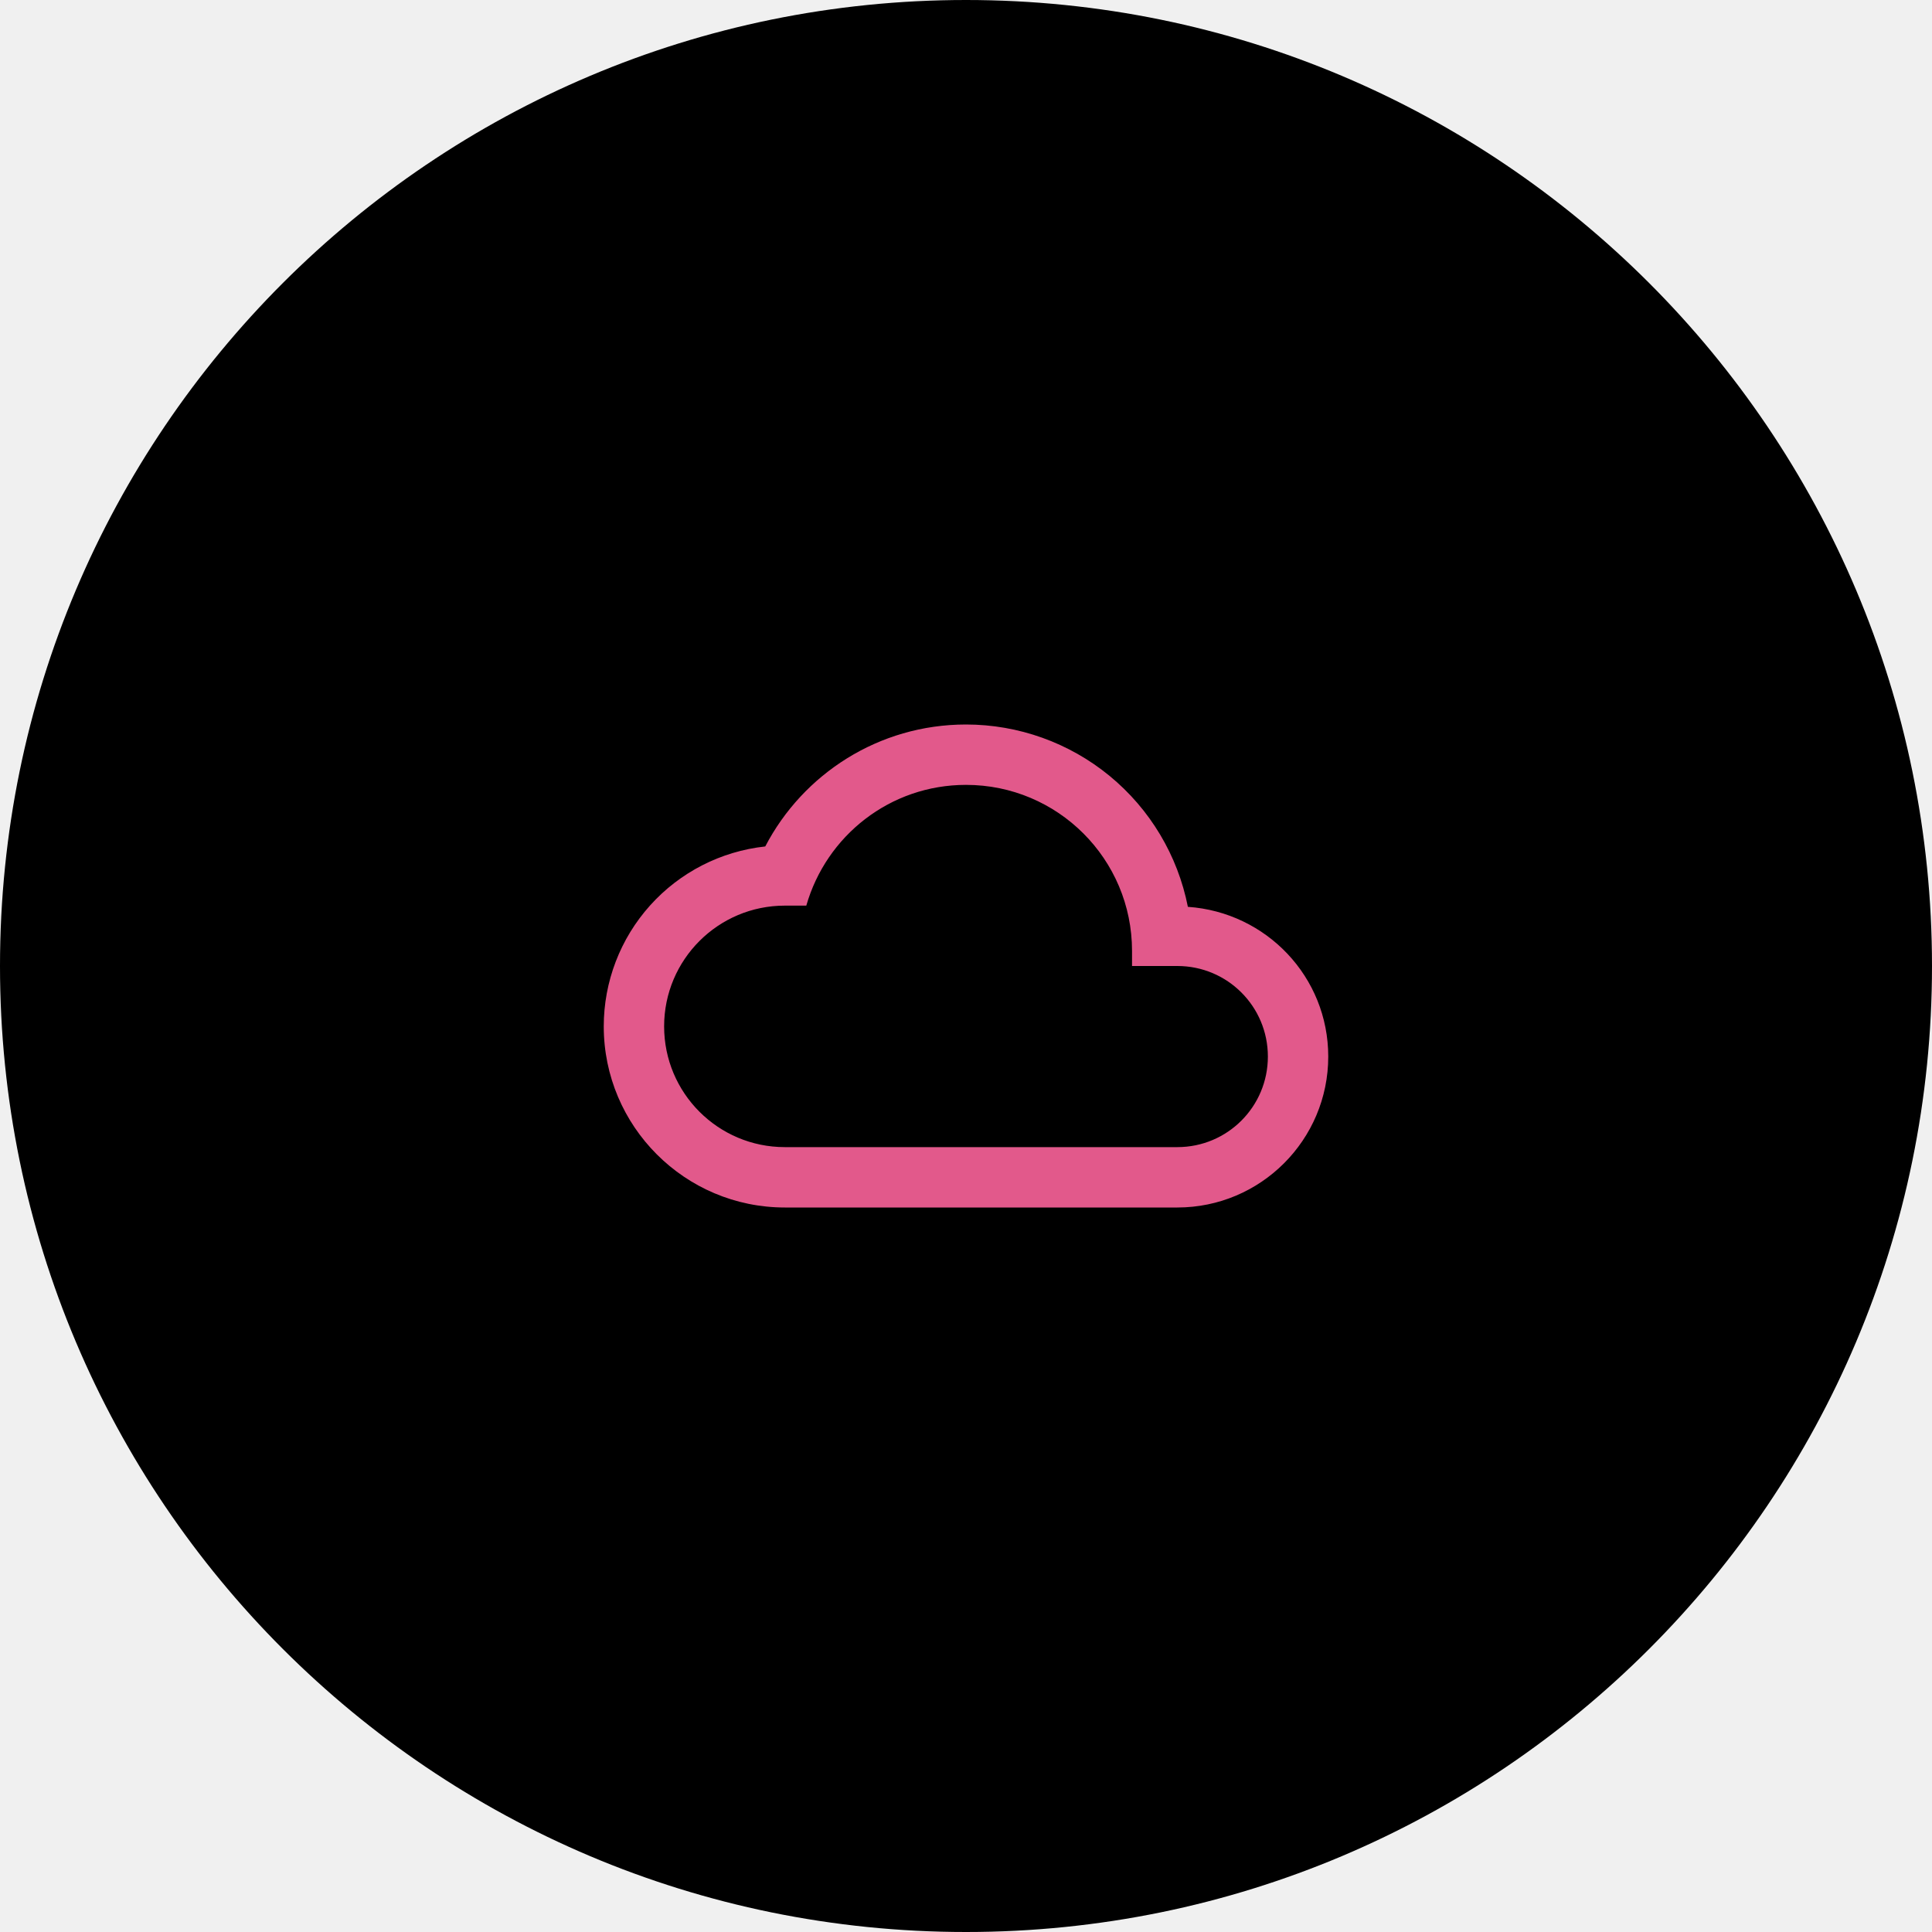
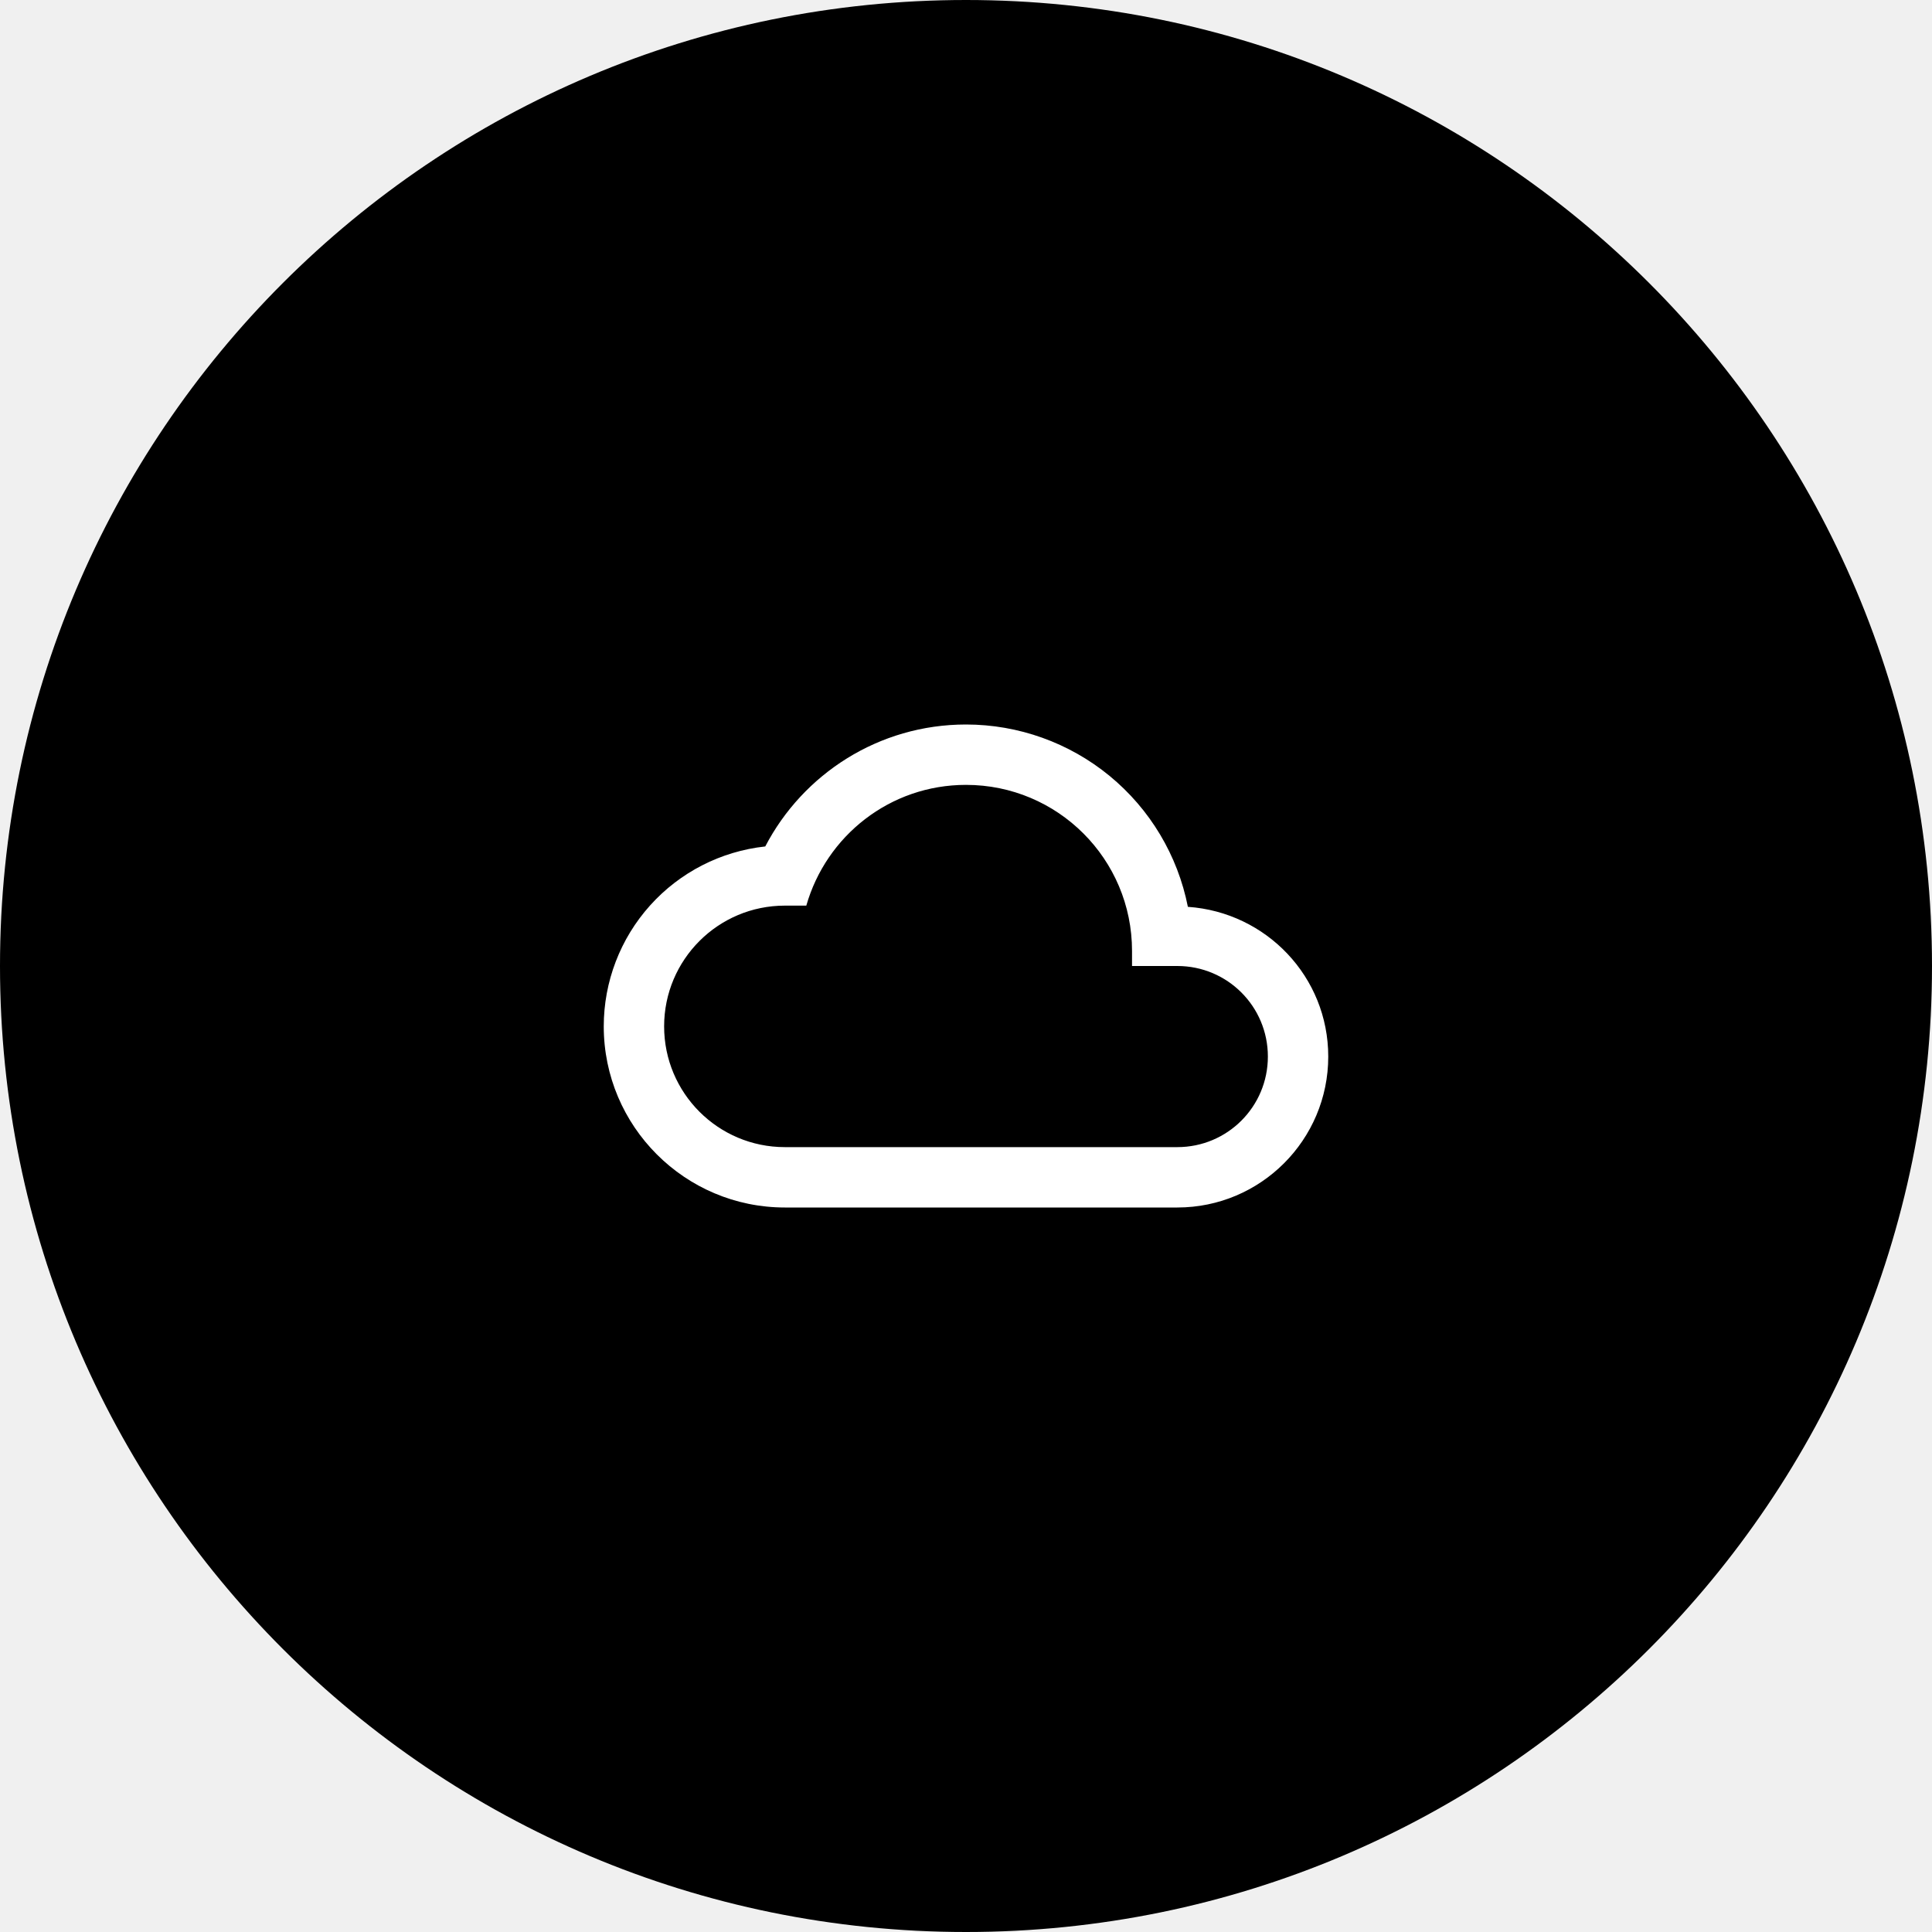
<svg xmlns="http://www.w3.org/2000/svg" width="64" height="64" viewBox="0 0 64 64" fill="none">
  <circle cx="32" cy="32" r="32" fill="#000000" fill-opacity="1" />
  <g clip-path="url(#clip0_1284_89)">
-     <path d="M39.35 30.04C39.014 28.338 38.098 26.805 36.757 25.703C35.416 24.602 33.735 24 32 24C29.11 24 26.6 25.64 25.35 28.04C23.88 28.199 22.521 28.895 21.534 29.995C20.546 31.095 20 32.522 20 34C20 37.31 22.69 40 26 40H39C41.76 40 44 37.76 44 35C44 32.36 41.95 30.22 39.35 30.04ZM39 38H26C23.79 38 22 36.21 22 34C22 31.79 23.79 30 26 30H26.71C27.37 27.69 29.48 26 32 26C35.04 26 37.5 28.46 37.5 31.5V32H39C40.66 32 42 33.34 42 35C42 36.66 40.66 38 39 38Z" fill="#E2598B" />
+     <path d="M39.35 30.04C39.014 28.338 38.098 26.805 36.757 25.703C35.416 24.602 33.735 24 32 24C29.11 24 26.6 25.64 25.35 28.04C23.88 28.199 22.521 28.895 21.534 29.995C20.546 31.095 20 32.522 20 34C20 37.31 22.69 40 26 40H39C41.76 40 44 37.76 44 35C44 32.36 41.95 30.22 39.35 30.04ZM39 38H26C23.79 38 22 36.21 22 34C22 31.79 23.79 30 26 30H26.71C27.37 27.69 29.48 26 32 26C35.04 26 37.5 28.46 37.5 31.5V32H39C40.66 32 42 33.34 42 35C42 36.66 40.66 38 39 38Z" fill="#FFFFFF" />
  </g>
  <defs>
    <clipPath id="clip0_1284_89">
      <rect width="24" height="24" fill="white" transform="translate(20 20)" />
    </clipPath>
  </defs>
</svg>
